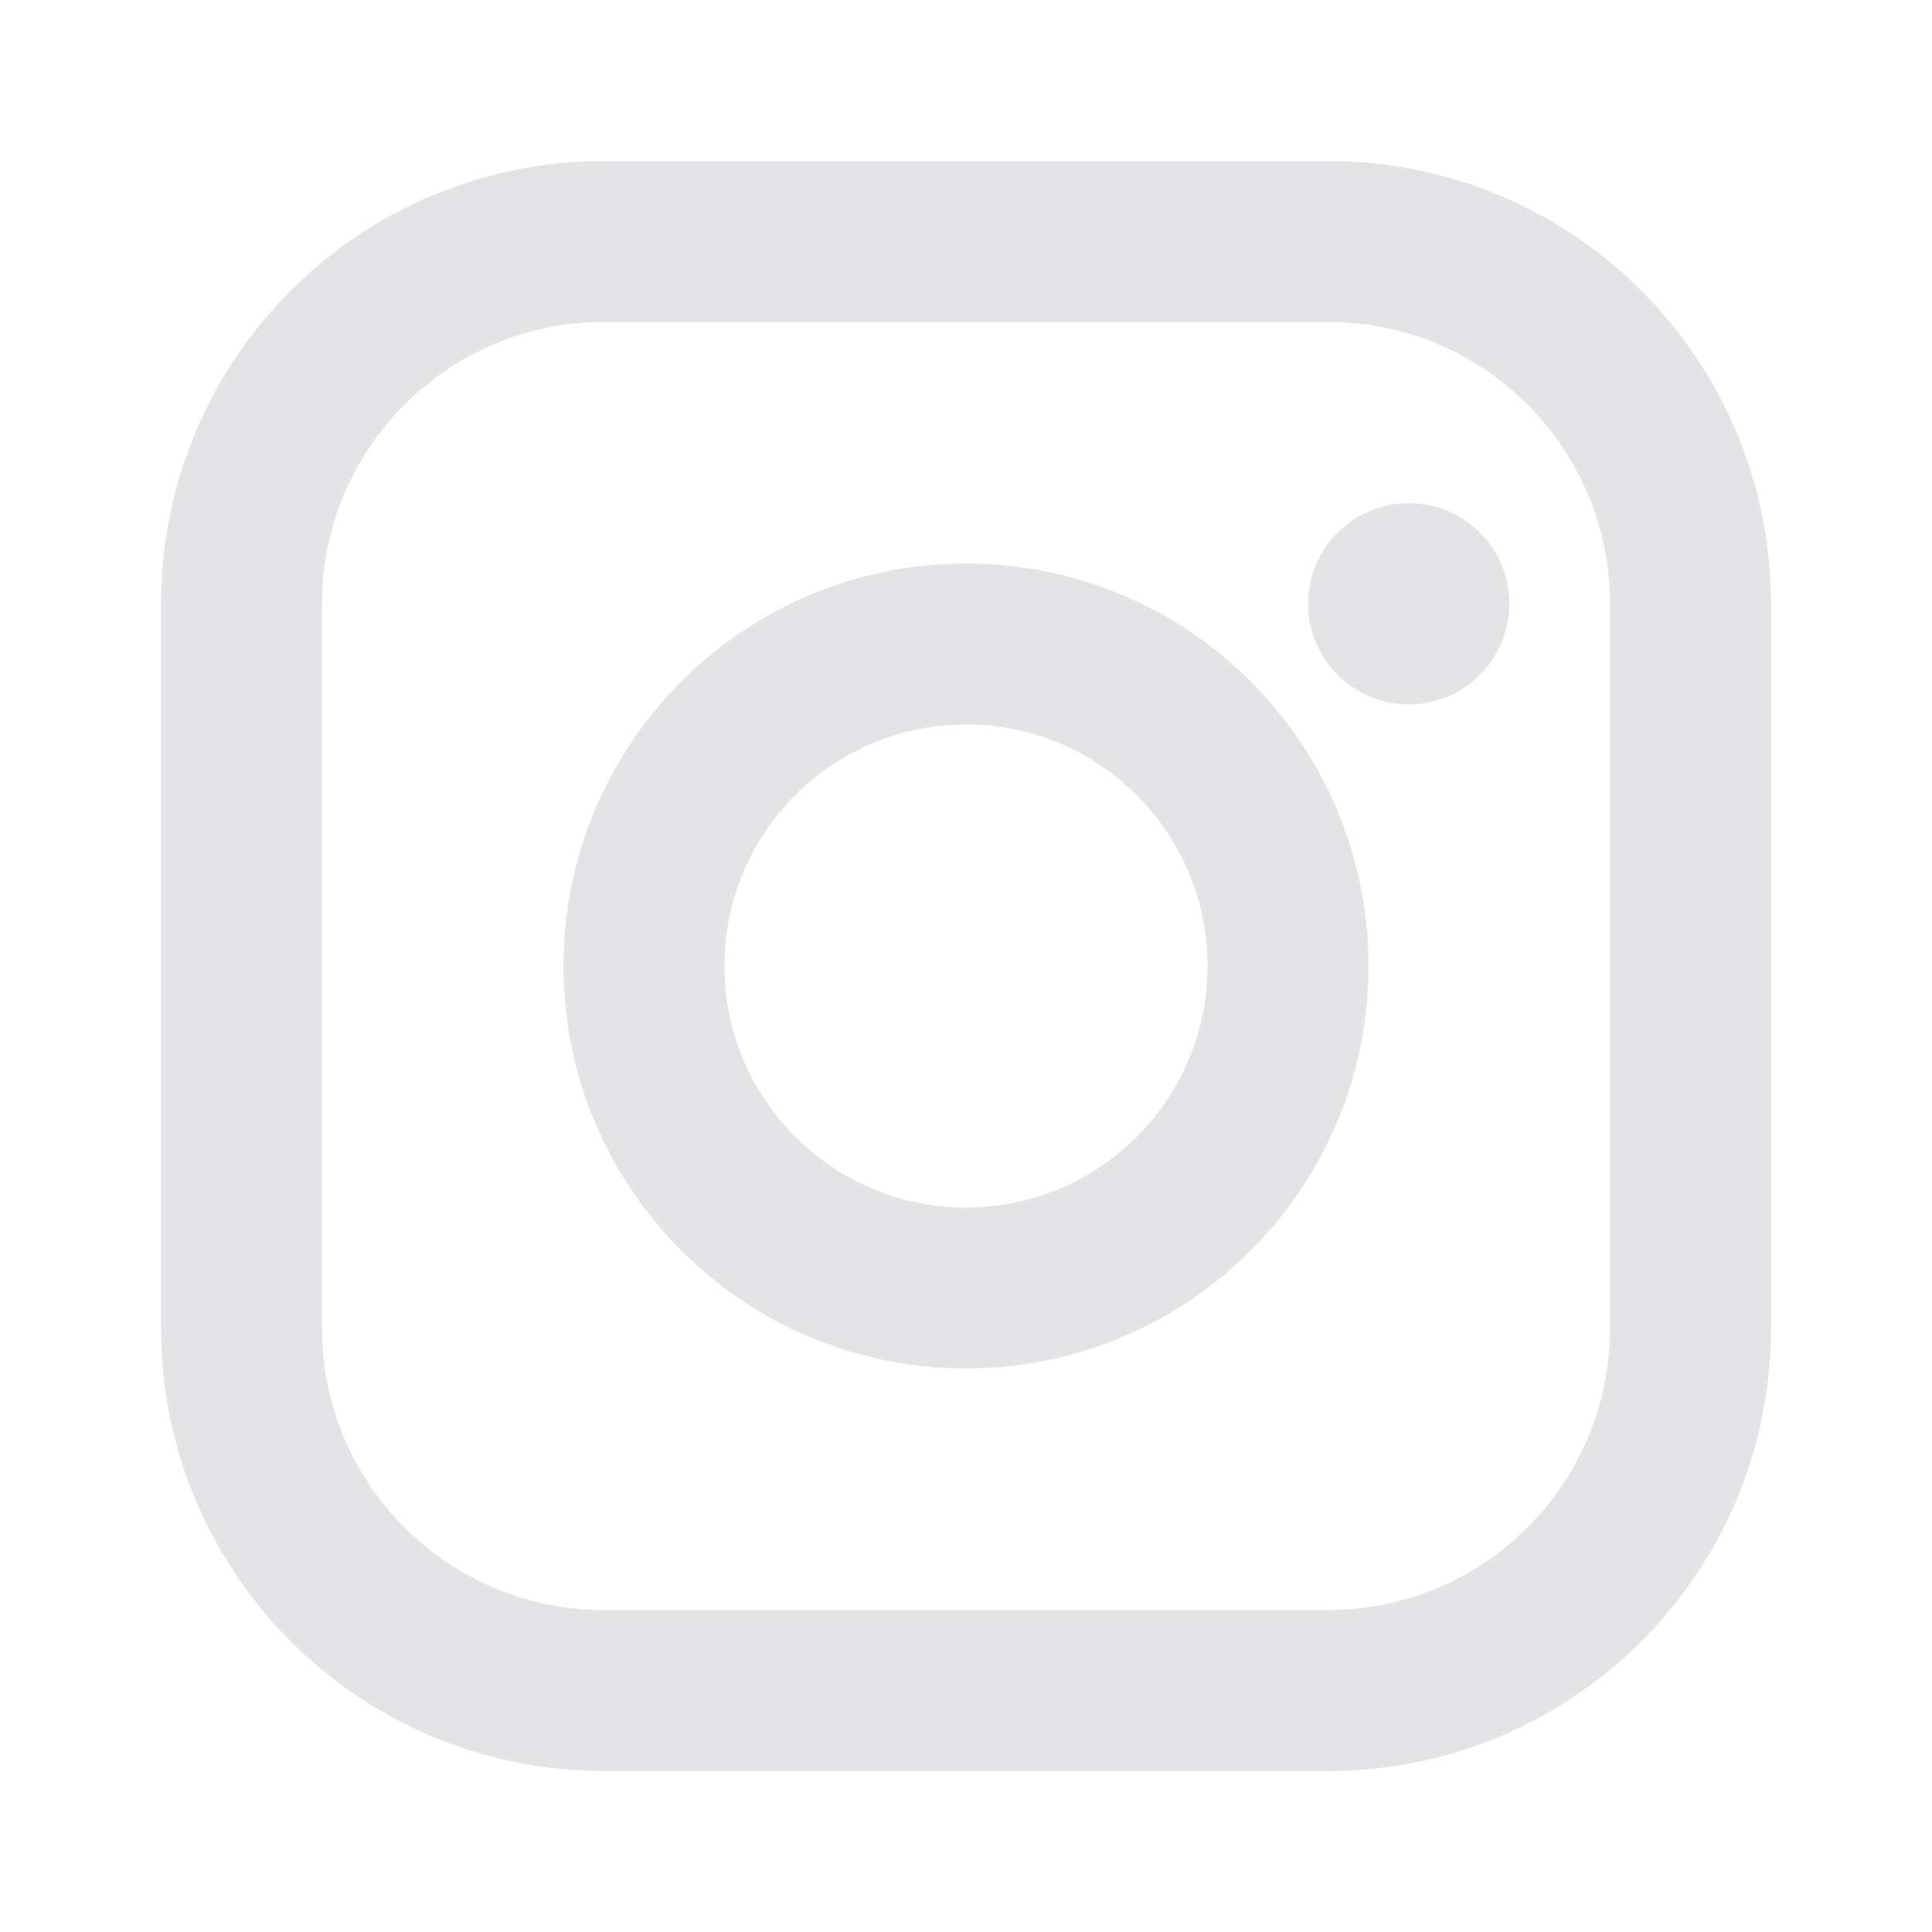
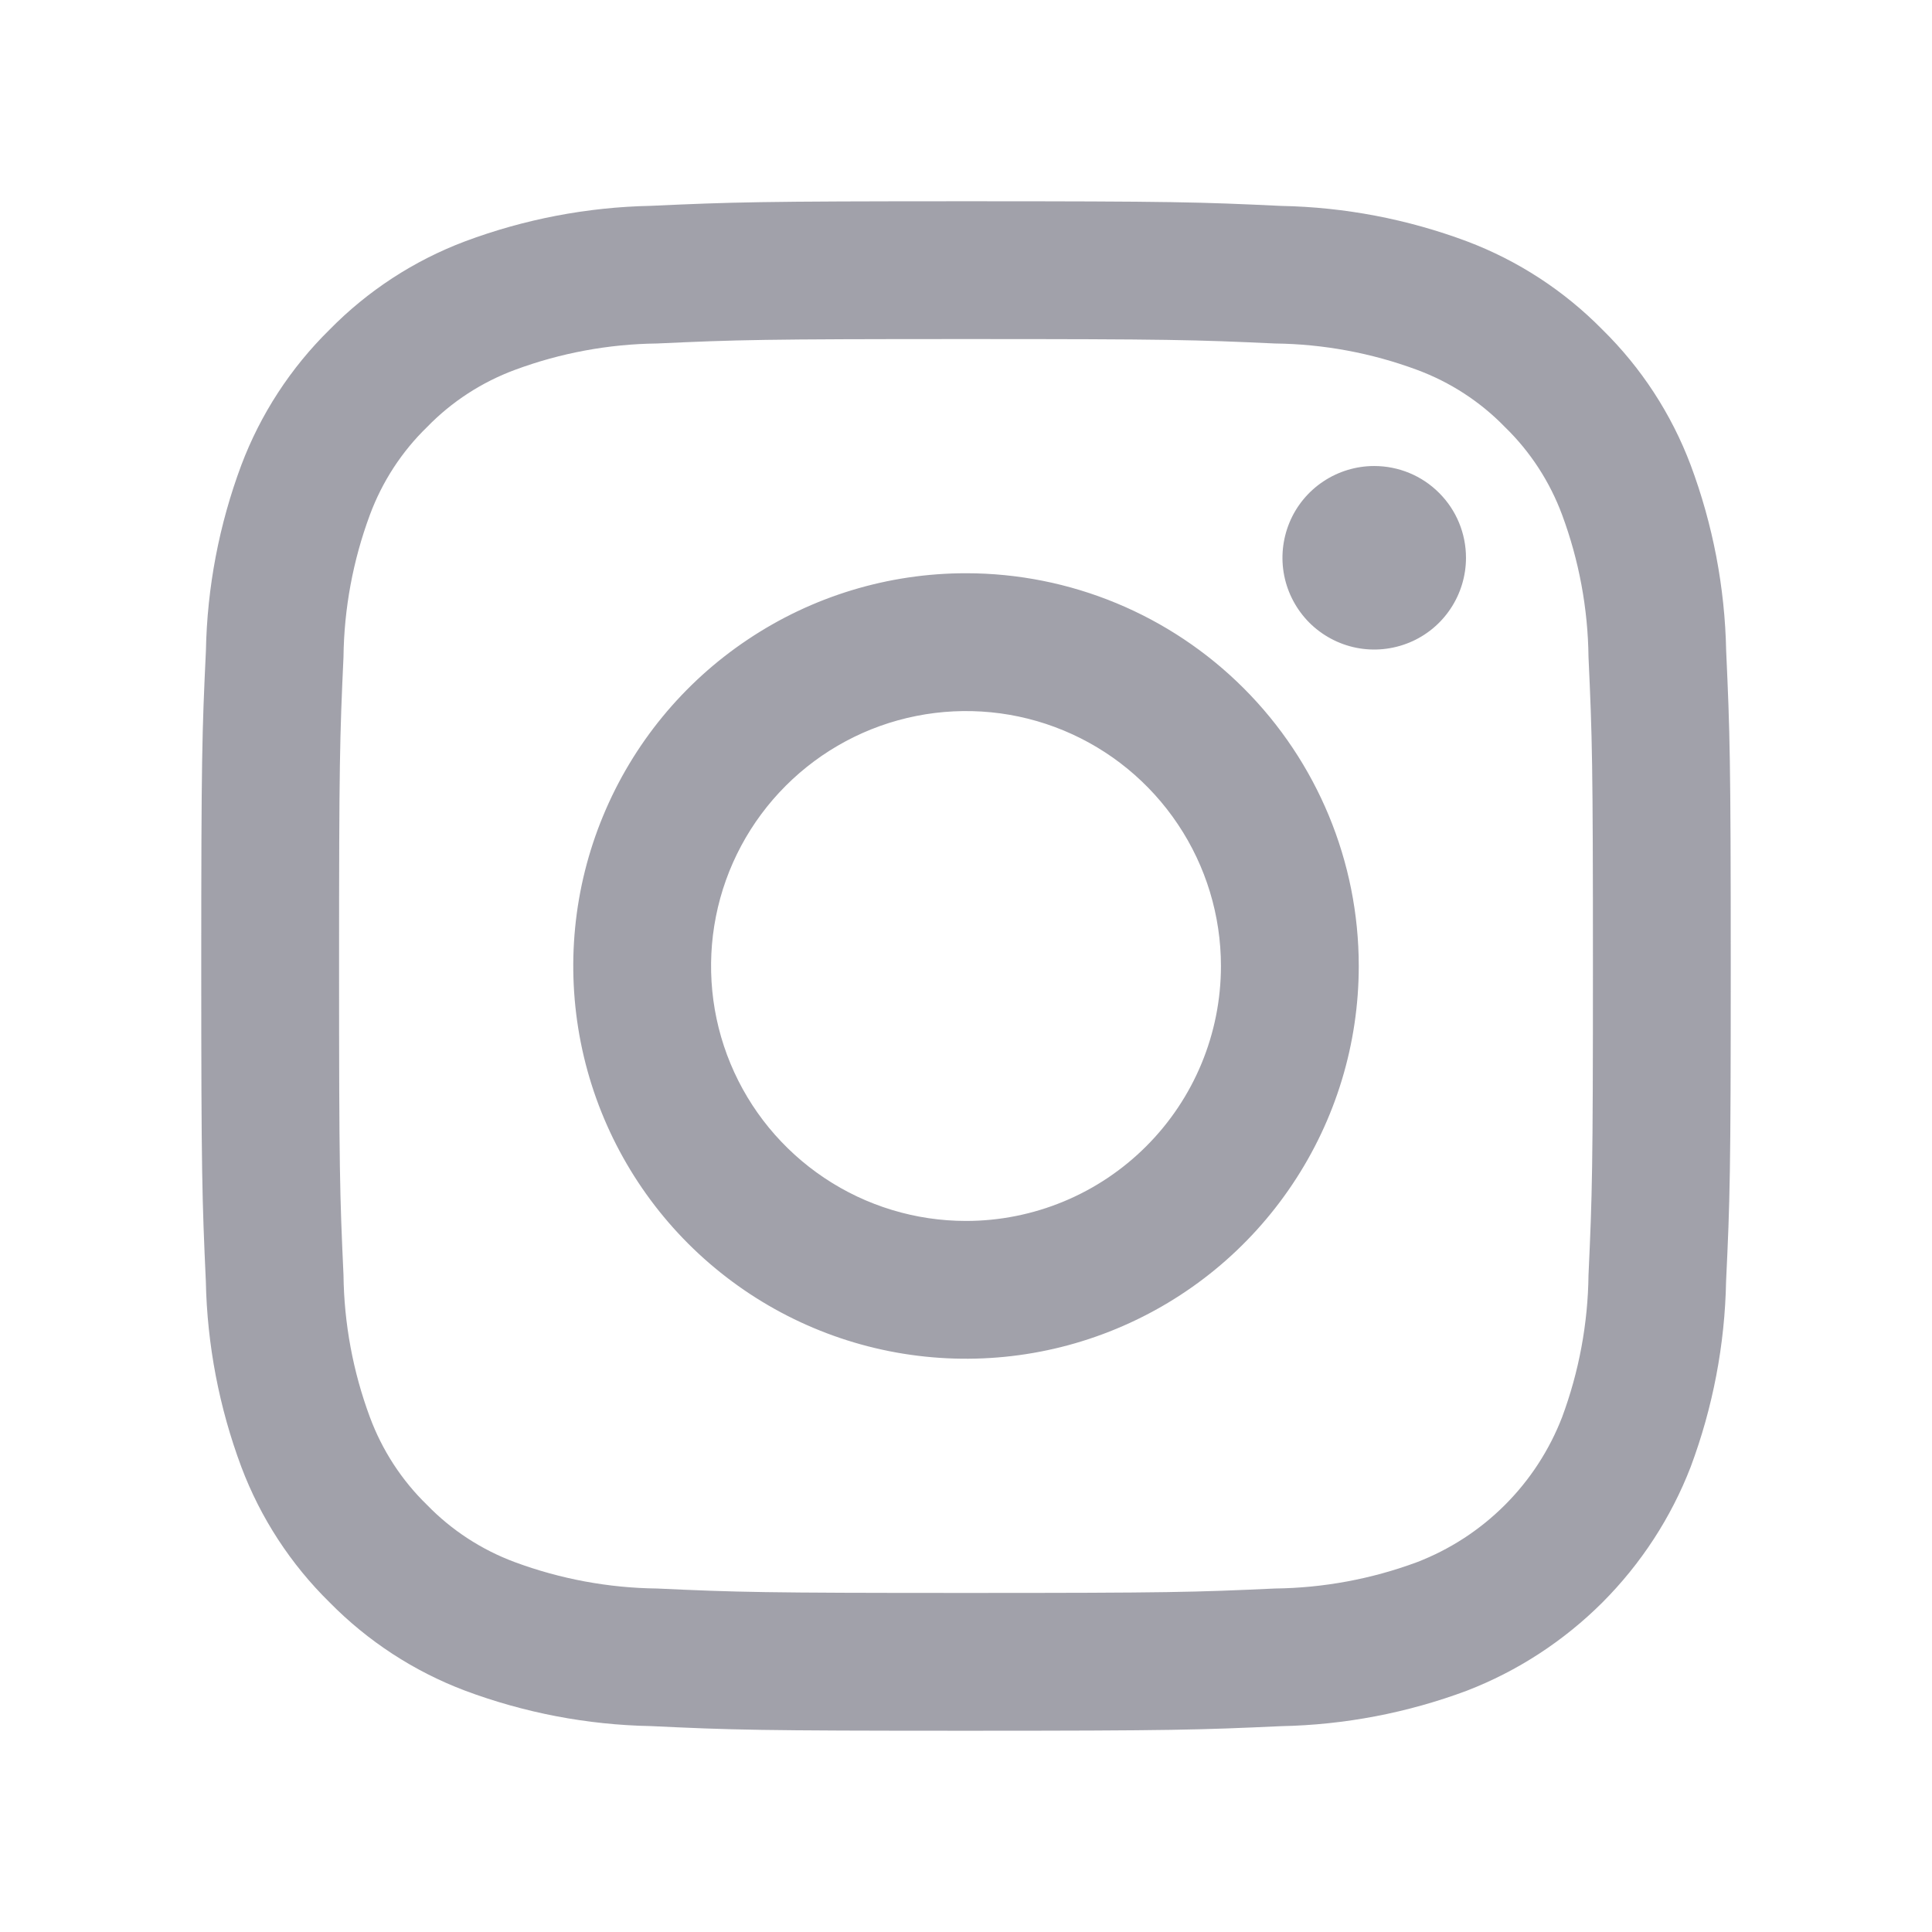
- <svg xmlns="http://www.w3.org/2000/svg" width="24" height="24" viewBox="0 0 24 24" fill="none">
-   <path fill-rule="evenodd" clip-rule="evenodd" d="M7.5 2h9A5.5 5.5 0 0 1 22 7.5v9a5.5 5.5 0 0 1-5.5 5.5h-9A5.5 5.5 0 0 1 2 16.5v-9A5.5 5.5 0 0 1 7.5 2ZM4 7.5A3.5 3.5 0 0 1 7.5 4h9A3.5 3.5 0 0 1 20 7.5v9a3.5 3.5 0 0 1-3.5 3.5h-9A3.5 3.5 0 0 1 4 16.5v-9ZM12 7a5 5 0 1 0 0 10 5 5 0 0 0 0-10Zm-3 5a3 3 0 1 1 6 0 3 3 0 0 1-6 0Zm8.5-5.75a1.25 1.25 0 1 0 0 2.5 1.25 1.25 0 0 0 0-2.5Z" fill="#E4E4E7" />
+ <svg xmlns="http://www.w3.org/2000/svg" preserveAspectRatio="none" overflow="visible" style="display: block;" width="24" height="24" viewBox="0 0 24 24" fill="none">
+   <g id="instagram">
+     <path id="vector" d="M12 4.212C14.537 4.212 14.837 4.221 15.839 4.267C16.441 4.274 17.038 4.385 17.602 4.594C18.015 4.747 18.388 4.989 18.695 5.305C19.011 5.612 19.253 5.985 19.406 6.398C19.615 6.962 19.726 7.559 19.733 8.161C19.779 9.163 19.788 9.463 19.788 12C19.788 14.537 19.779 14.837 19.733 15.839C19.726 16.441 19.615 17.038 19.406 17.602C19.248 18.012 19.006 18.384 18.695 18.695C18.384 19.006 18.012 19.248 17.602 19.406C17.038 19.615 16.441 19.726 15.839 19.733C14.837 19.779 14.537 19.788 12 19.788C9.463 19.788 9.163 19.779 8.161 19.733C7.559 19.726 6.962 19.615 6.397 19.406C5.984 19.253 5.611 19.01 5.305 18.695C4.989 18.388 4.747 18.015 4.594 17.602C4.385 17.038 4.274 16.441 4.267 15.839C4.221 14.837 4.212 14.537 4.212 12C4.212 9.463 4.221 9.163 4.267 8.161C4.274 7.559 4.385 6.962 4.594 6.398C4.747 5.985 4.989 5.612 5.305 5.305C5.612 4.989 5.985 4.747 6.398 4.594C6.962 4.385 7.559 4.274 8.161 4.267C9.163 4.221 9.463 4.212 12 4.212ZM12 2.5C9.42 2.5 9.096 2.511 8.083 2.557C7.295 2.573 6.516 2.722 5.777 2.998C5.143 3.237 4.569 3.611 4.094 4.095C3.611 4.57 3.237 5.144 2.998 5.777C2.722 6.516 2.573 7.295 2.558 8.083C2.51 9.096 2.5 9.42 2.5 12C2.5 14.58 2.511 14.903 2.557 15.917C2.573 16.705 2.722 17.484 2.998 18.223C3.237 18.857 3.611 19.431 4.095 19.906C4.57 20.389 5.144 20.763 5.777 21.002C6.516 21.278 7.295 21.427 8.083 21.442C9.096 21.49 9.42 21.5 12 21.5C14.58 21.5 14.903 21.489 15.917 21.443C16.705 21.427 17.484 21.278 18.223 21.002C18.854 20.758 19.427 20.384 19.906 19.906C20.384 19.427 20.758 18.854 21.002 18.223C21.278 17.484 21.427 16.705 21.442 15.917C21.49 14.903 21.5 14.58 21.5 12C21.5 9.42 21.489 9.096 21.443 8.083C21.427 7.295 21.278 6.516 21.002 5.777C20.763 5.143 20.389 4.569 19.905 4.094C19.43 3.611 18.856 3.237 18.223 2.998C17.484 2.722 16.705 2.573 15.917 2.558C14.903 2.51 14.58 2.5 12 2.5ZM12 7.121C11.035 7.121 10.092 7.407 9.29 7.944C8.487 8.48 7.862 9.242 7.493 10.133C7.123 11.024 7.027 12.005 7.215 12.952C7.403 13.898 7.868 14.768 8.55 15.45C9.233 16.132 10.102 16.597 11.048 16.785C11.995 16.973 12.976 16.877 13.867 16.507C14.758 16.138 15.52 15.513 16.056 14.71C16.593 13.908 16.879 12.965 16.879 12C16.879 10.706 16.365 9.465 15.45 8.55C14.535 7.635 13.294 7.121 12 7.121ZM12 15.167C11.374 15.167 10.761 14.981 10.241 14.633C9.72 14.285 9.314 13.791 9.074 13.212C8.834 12.633 8.772 11.996 8.894 11.382C9.016 10.768 9.318 10.204 9.761 9.761C10.204 9.318 10.768 9.016 11.382 8.894C11.996 8.772 12.633 8.834 13.212 9.074C13.791 9.314 14.285 9.72 14.633 10.241C14.981 10.761 15.167 11.374 15.167 12C15.167 12.84 14.833 13.646 14.239 14.239C13.646 14.833 12.84 15.167 12 15.167ZM17.071 5.789C16.846 5.789 16.625 5.856 16.438 5.981C16.25 6.106 16.104 6.284 16.018 6.492C15.932 6.701 15.909 6.93 15.953 7.151C15.997 7.372 16.106 7.575 16.265 7.735C16.425 7.894 16.628 8.003 16.849 8.047C17.07 8.091 17.299 8.068 17.508 7.982C17.716 7.896 17.894 7.75 18.019 7.562C18.144 7.375 18.211 7.154 18.211 6.929C18.211 6.626 18.091 6.336 17.877 6.123C17.664 5.909 17.374 5.789 17.071 5.789Z" fill="#A1A1AA" />
+   </g>
</svg>
